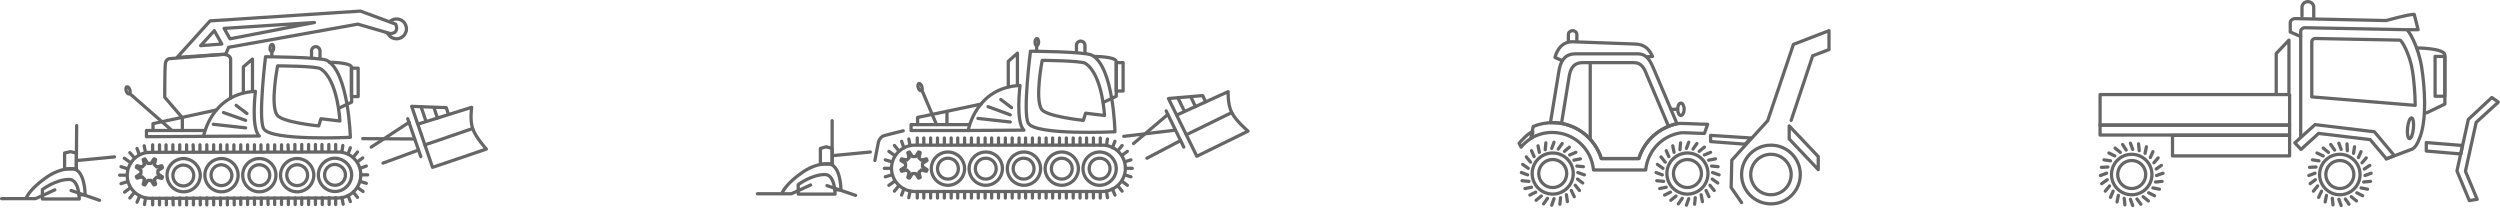
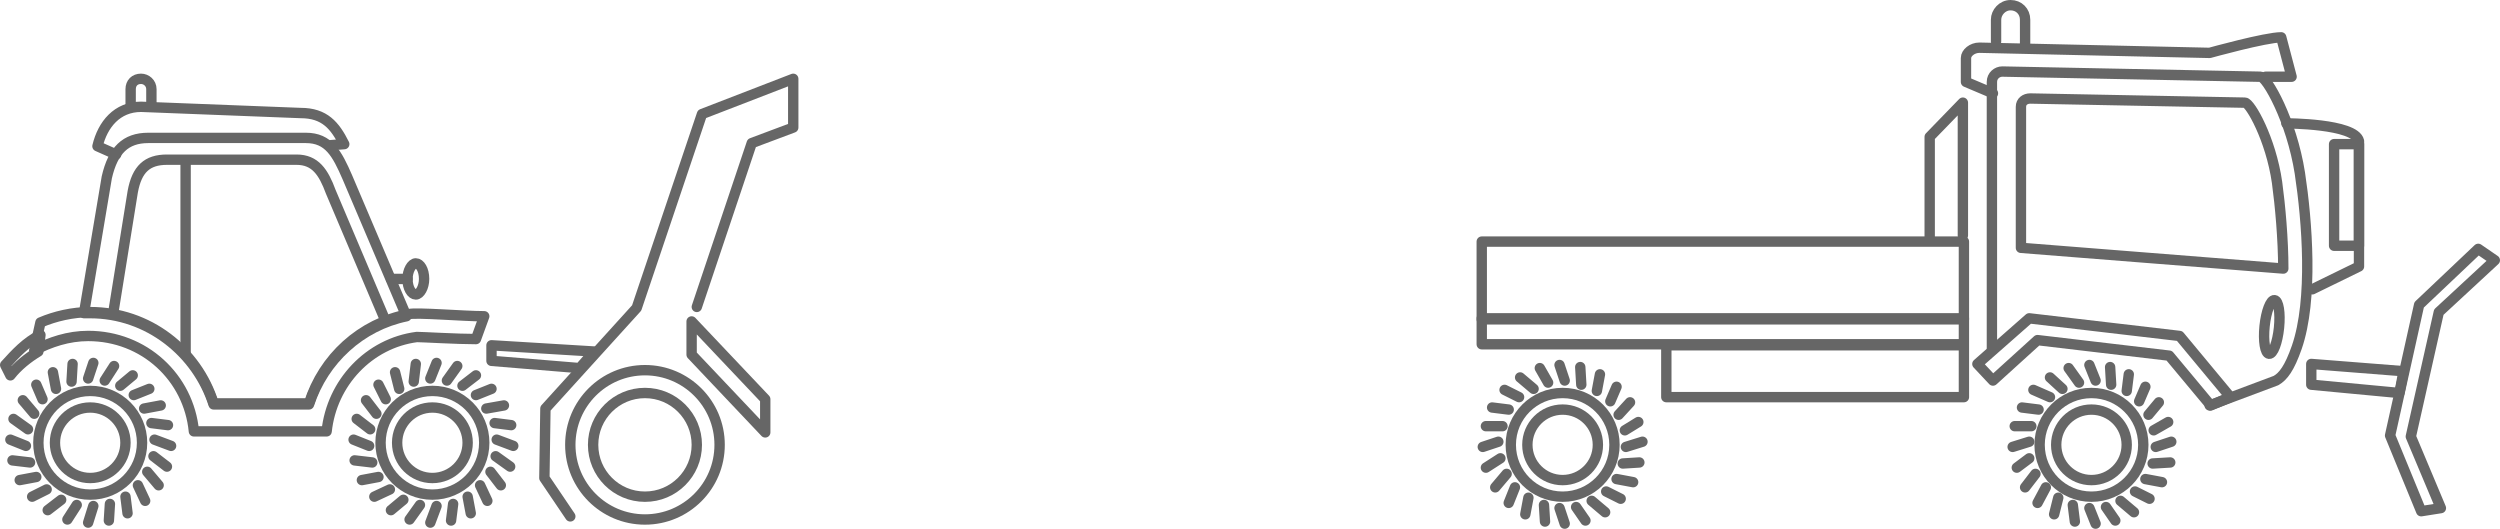
- <svg xmlns="http://www.w3.org/2000/svg" version="1.1" id="Layer_1" x="0px" y="0px" width="766.4px" height="63.5px" viewBox="0 0 766.4 63.5" style="enable-background:new 0 0 766.4 63.5;" xml:space="preserve">
+ <svg xmlns="http://www.w3.org/2000/svg" version="1.1" id="Layer_1" x="0px" y="0px" width="241.1px" height="51px" viewBox="0 0 241.1 51" style="enable-background:new 0 0 241.1 51;" xml:space="preserve">
  <style type="text/css">
	.st0{fill:none;stroke:#666666;stroke-linecap:round;stroke-linejoin:round;stroke-miterlimit:10;}
</style>
  <g>
    <g>
+       <path class="st0" d="M192.1,33.6V7.9c0-0.6,0.5-1,1-1L218,7.4c0.6,0,3,4.2,3.8,9.3c0.7,4.6,1.3,12.2-0.3,16.8    c-0.7,2-1.3,2.8-2,3.2l-6.4,2.4" />
+       <path class="st0" d="M194.9,23.9V10.3c0-0.5,0.4-0.8,0.9-0.8l20.7,0.4c0.5,0,2.5,3.5,3.1,7.7c0.3,2.2,0.6,5.5,0.6,8.3L194.9,23.9z    " />
+       <path class="st0" d="M218.5,7.4h2.5l-1-3.8c-1.5,0-6.9,1.5-6.9,1.5l-22.2-0.5c-0.7,0-1.3,0.5-1.3,1v2.3l2.6,1.1" />
+       <polyline class="st0" points="186.1,23.2 186.1,13.2 189.3,9.9 189.3,22.7   " />
      <g>
-         <path class="st0" d="M345,51.6c0,3.9-3.2,7.1-7.1,7.1h-57.5c-3.9,0-7.1-3.2-7.1-7.1l0,0c0-3.9,3.2-7.1,7.1-7.1H338     C341.9,44.5,345,47.7,345,51.6L345,51.6z" />
-         <g>
-           <line class="st0" x1="312.4" y1="58.7" x2="312.4" y2="60.7" />
-           <line class="st0" x1="314.4" y1="58.7" x2="314.4" y2="60.7" />
-           <line class="st0" x1="316.5" y1="58.7" x2="316.5" y2="60.7" />
-           <line class="st0" x1="318.6" y1="58.7" x2="318.6" y2="60.7" />
-           <line class="st0" x1="320.7" y1="58.7" x2="320.7" y2="60.7" />
-           <line class="st0" x1="322.7" y1="58.7" x2="322.7" y2="60.7" />
-           <line class="st0" x1="324.8" y1="58.7" x2="324.8" y2="60.7" />
-           <line class="st0" x1="326.9" y1="58.7" x2="326.9" y2="60.7" />
-           <line class="st0" x1="329" y1="58.7" x2="329" y2="60.7" />
-           <line class="st0" x1="331.1" y1="58.7" x2="331.1" y2="60.7" />
-           <line class="st0" x1="333.1" y1="58.7" x2="333.1" y2="60.7" />
-           <line class="st0" x1="335.2" y1="58.7" x2="335.2" y2="60.7" />
-           <line class="st0" x1="337.3" y1="58.7" x2="337.3" y2="60.7" />
-           <g>
-             <line class="st0" x1="347.1" y1="51.6" x2="345" y2="51.6" />
-             <line class="st0" x1="339.5" y1="42.6" x2="339.2" y2="44.6" />
-             <line class="st0" x1="345.6" y1="46.4" x2="344" y2="47.6" />
-             <line class="st0" x1="346.7" y1="49" x2="344.8" y2="49.6" />
-             <line class="st0" x1="341.8" y1="43.3" x2="341" y2="45.3" />
-             <line class="st0" x1="344" y1="44.6" x2="342.7" y2="46.2" />
-           </g>
-           <g>
-             <line class="st0" x1="339.5" y1="60.6" x2="339.2" y2="58.6" />
-             <line class="st0" x1="345.6" y1="56.8" x2="344" y2="55.6" />
-             <line class="st0" x1="346.7" y1="54.2" x2="344.8" y2="53.6" />
-             <line class="st0" x1="341.8" y1="59.8" x2="341" y2="57.9" />
-             <line class="st0" x1="344" y1="58.6" x2="342.7" y2="57" />
-           </g>
-           <line class="st0" x1="306.1" y1="58.7" x2="306.1" y2="60.7" />
-           <line class="st0" x1="308.2" y1="58.7" x2="308.2" y2="60.7" />
-           <line class="st0" x1="310.3" y1="58.7" x2="310.3" y2="60.7" />
-           <line class="st0" x1="304" y1="58.7" x2="304" y2="60.7" />
-           <line class="st0" x1="302" y1="58.7" x2="302" y2="60.7" />
-           <line class="st0" x1="299.9" y1="58.7" x2="299.9" y2="60.7" />
-           <line class="st0" x1="297.8" y1="58.7" x2="297.8" y2="60.7" />
-           <line class="st0" x1="295.7" y1="58.7" x2="295.7" y2="60.7" />
-           <line class="st0" x1="293.6" y1="58.7" x2="293.6" y2="60.7" />
-           <line class="st0" x1="291.6" y1="58.7" x2="291.6" y2="60.7" />
-           <line class="st0" x1="289.5" y1="58.7" x2="289.5" y2="60.7" />
-           <line class="st0" x1="287.4" y1="58.7" x2="287.4" y2="60.7" />
-           <line class="st0" x1="285.3" y1="58.7" x2="285.3" y2="60.7" />
-           <line class="st0" x1="283.2" y1="58.7" x2="283.2" y2="60.7" />
-           <line class="st0" x1="281.2" y1="58.7" x2="281.2" y2="60.7" />
-           <line class="st0" x1="312.4" y1="42.3" x2="312.4" y2="44.4" />
-           <line class="st0" x1="314.4" y1="42.3" x2="314.4" y2="44.4" />
-           <line class="st0" x1="316.5" y1="42.3" x2="316.5" y2="44.4" />
-           <line class="st0" x1="318.6" y1="42.3" x2="318.6" y2="44.4" />
-           <line class="st0" x1="320.7" y1="42.3" x2="320.7" y2="44.4" />
-           <line class="st0" x1="322.7" y1="42.3" x2="322.7" y2="44.4" />
-           <line class="st0" x1="324.8" y1="42.3" x2="324.8" y2="44.4" />
-           <line class="st0" x1="326.9" y1="42.3" x2="326.9" y2="44.4" />
-           <line class="st0" x1="329" y1="42.3" x2="329" y2="44.4" />
-           <line class="st0" x1="331.1" y1="42.3" x2="331.1" y2="44.4" />
-           <line class="st0" x1="333.1" y1="42.3" x2="333.1" y2="44.4" />
-           <line class="st0" x1="335.2" y1="42.3" x2="335.2" y2="44.4" />
-           <line class="st0" x1="337.3" y1="42.3" x2="337.3" y2="44.4" />
-           <line class="st0" x1="306.1" y1="42.3" x2="306.1" y2="44.4" />
-           <line class="st0" x1="308.2" y1="42.3" x2="308.2" y2="44.4" />
-           <line class="st0" x1="310.3" y1="42.3" x2="310.3" y2="44.4" />
-           <line class="st0" x1="304" y1="42.3" x2="304" y2="44.4" />
-           <line class="st0" x1="302" y1="42.3" x2="302" y2="44.4" />
-           <line class="st0" x1="299.9" y1="42.3" x2="299.9" y2="44.4" />
-           <line class="st0" x1="297.8" y1="42.3" x2="297.8" y2="44.4" />
-           <line class="st0" x1="295.7" y1="42.3" x2="295.7" y2="44.4" />
-           <line class="st0" x1="293.6" y1="42.3" x2="293.6" y2="44.4" />
-           <line class="st0" x1="291.6" y1="42.3" x2="291.6" y2="44.4" />
-           <line class="st0" x1="289.5" y1="42.3" x2="289.5" y2="44.4" />
-           <line class="st0" x1="287.4" y1="42.3" x2="287.4" y2="44.4" />
-           <line class="st0" x1="285.3" y1="42.3" x2="285.3" y2="44.4" />
-           <line class="st0" x1="283.2" y1="42.3" x2="283.2" y2="44.4" />
-           <line class="st0" x1="281.2" y1="42.3" x2="281.2" y2="44.4" />
-           <g>
-             <line class="st0" x1="271.1" y1="51.6" x2="273.1" y2="51.6" />
-             <line class="st0" x1="278.6" y1="42.6" x2="279" y2="44.6" />
-             <line class="st0" x1="272.5" y1="46.4" x2="274.2" y2="47.6" />
-             <line class="st0" x1="271.4" y1="49" x2="273.4" y2="49.6" />
-             <line class="st0" x1="276.4" y1="43.3" x2="277.1" y2="45.3" />
-             <line class="st0" x1="274.2" y1="44.6" x2="275.5" y2="46.2" />
-           </g>
-           <g>
-             <line class="st0" x1="278.6" y1="60.6" x2="279" y2="58.6" />
-             <line class="st0" x1="272.5" y1="56.8" x2="274.2" y2="55.6" />
-             <line class="st0" x1="271.4" y1="54.2" x2="273.4" y2="53.6" />
-             <line class="st0" x1="276.4" y1="59.8" x2="277.1" y2="57.9" />
-             <line class="st0" x1="274.2" y1="58.6" x2="275.5" y2="57" />
+         <path class="st0" d="M192.5,4V1.9c0-0.7,0.6-1.4,1.4-1.4l0,0c0.8,0,1.4,0.6,1.4,1.4v2.4" />
+       </g>
+       <rect x="225.1" y="13.9" class="st0" width="2.4" height="9.8" />
+       <path class="st0" d="M220.5,11.9c0,0,6.6,0,7,1.7v12.1l-4.5,2.2" />
+       <polygon class="st0" points="222.9,37.1 231.4,37.9 231.8,35.8 222.9,35.1   " />
+       <g>
+         <circle class="st0" cx="201.7" cy="42.9" r="5" />
+         <circle class="st0" cx="201.7" cy="42.9" r="3.4" />
+         <g>
+           <g>
+             <line class="st0" x1="199.5" y1="35.5" x2="200.5" y2="36.9" />
+             <line class="st0" x1="203.1" y1="48.9" x2="204" y2="50.2" />
+           </g>
+           <g>
+             <line class="st0" x1="209.1" y1="40.7" x2="207.7" y2="41.5" />
+             <line class="st0" x1="195.7" y1="44.2" x2="194.5" y2="45.1" />
+           </g>
+         </g>
+         <g>
+           <g>
+             <line class="st0" x1="201.5" y1="35.2" x2="202.1" y2="36.7" />
+             <line class="st0" x1="201.5" y1="49" x2="202.1" y2="50.5" />
+           </g>
+           <g>
+             <line class="st0" x1="209.4" y1="42.6" x2="207.9" y2="43.1" />
+             <line class="st0" x1="195.7" y1="42.6" x2="194.1" y2="43.1" />
+           </g>
+         </g>
+         <g>
+           <g>
+             <line class="st0" x1="203.5" y1="35.4" x2="203.6" y2="37.1" />
+             <line class="st0" x1="199.9" y1="48.7" x2="200.1" y2="50.3" />
+           </g>
+           <g>
+             <line class="st0" x1="209.3" y1="44.6" x2="207.6" y2="44.7" />
+             <line class="st0" x1="195.9" y1="41.1" x2="194.3" y2="41.1" />
+           </g>
+         </g>
+         <g>
+           <g>
+             <line class="st0" x1="205.3" y1="36.1" x2="205.1" y2="37.7" />
+             <line class="st0" x1="198.5" y1="48" x2="198.1" y2="49.6" />
+           </g>
+           <g>
+             <line class="st0" x1="208.5" y1="46.5" x2="206.9" y2="46.2" />
+             <line class="st0" x1="196.6" y1="39.5" x2="195" y2="39.3" />
+           </g>
+         </g>
+         <g>
+           <g>
+             <line class="st0" x1="206.9" y1="37.3" x2="206.3" y2="38.7" />
+             <line class="st0" x1="197.3" y1="47" x2="196.5" y2="48.5" />
+           </g>
+           <g>
+             <line class="st0" x1="207.3" y1="48.1" x2="205.9" y2="47.4" />
+             <line class="st0" x1="197.7" y1="38.3" x2="196.1" y2="37.6" />
+           </g>
+         </g>
+         <g>
+           <g>
+             <line class="st0" x1="208.2" y1="38.8" x2="207.2" y2="40" />
+             <line class="st0" x1="196.3" y1="45.7" x2="195.3" y2="47" />
+           </g>
+           <g>
+             <line class="st0" x1="205.8" y1="49.4" x2="204.5" y2="48.3" />
+             <line class="st0" x1="198.9" y1="37.5" x2="197.7" y2="36.4" />
          </g>
        </g>
      </g>
      <g>
-         <g>
-           <path class="st0" d="M342.2,51.7c0,2.8-2.3,5.1-5.1,5.1c-2.8,0-5.1-2.3-5.1-5.1c0-2.8,2.3-5.1,5.1-5.1      C339.9,46.6,342.2,48.9,342.2,51.7z" />
-           <path class="st0" d="M340.3,51.7c0,1.8-1.4,3.2-3.2,3.2c-1.8,0-3.2-1.4-3.2-3.2c0-1.8,1.4-3.2,3.2-3.2      C338.9,48.5,340.3,49.9,340.3,51.7z" />
-         </g>
-         <g>
-           <path class="st0" d="M330.6,51.7c0,2.8-2.3,5.1-5.1,5.1c-2.8,0-5.1-2.3-5.1-5.1c0-2.8,2.3-5.1,5.1-5.1      C328.3,46.6,330.6,48.9,330.6,51.7z" />
-           <path class="st0" d="M328.7,51.7c0,1.8-1.4,3.2-3.2,3.2c-1.8,0-3.2-1.4-3.2-3.2c0-1.8,1.4-3.2,3.2-3.2      C327.2,48.5,328.7,49.9,328.7,51.7z" />
-         </g>
-         <g>
-           <path class="st0" d="M319,51.7c0,2.8-2.3,5.1-5.1,5.1c-2.8,0-5.1-2.3-5.1-5.1c0-2.8,2.3-5.1,5.1-5.1      C316.7,46.6,319,48.9,319,51.7z" />
-           <path class="st0" d="M317,51.7c0,1.8-1.4,3.2-3.2,3.2c-1.8,0-3.2-1.4-3.2-3.2c0-1.8,1.4-3.2,3.2-3.2      C315.6,48.5,317,49.9,317,51.7z" />
-         </g>
-         <g>
-           <path class="st0" d="M307.3,51.7c0,2.8-2.3,5.1-5.1,5.1c-2.8,0-5.1-2.3-5.1-5.1c0-2.8,2.3-5.1,5.1-5.1      C305.1,46.6,307.3,48.9,307.3,51.7z" />
-           <path class="st0" d="M305.4,51.7c0,1.8-1.4,3.2-3.2,3.2c-1.8,0-3.2-1.4-3.2-3.2c0-1.8,1.4-3.2,3.2-3.2      C304,48.5,305.4,49.9,305.4,51.7z" />
-         </g>
-         <g>
-           <path class="st0" d="M295.7,51.7c0,2.8-2.3,5.1-5.1,5.1c-2.8,0-5.1-2.3-5.1-5.1c0-2.8,2.3-5.1,5.1-5.1      C293.4,46.6,295.7,48.9,295.7,51.7z" />
-           <path class="st0" d="M293.8,51.7c0,1.8-1.4,3.2-3.2,3.2c-1.8,0-3.2-1.4-3.2-3.2c0-1.8,1.4-3.2,3.2-3.2      C292.4,48.5,293.8,49.9,293.8,51.7z" />
-         </g>
-         <path class="st0" d="M284,48.7l-1.6,0.4c-0.2-0.3-0.4-0.5-0.7-0.7l0.4-1.6c-0.2-0.1-0.3-0.2-0.5-0.2l-0.9,1.4c-0.2,0-0.3,0-0.5,0     s-0.3,0-0.5,0l-0.9-1.4c-0.2,0.1-0.4,0.1-0.5,0.2l0.4,1.6c-0.3,0.2-0.5,0.4-0.7,0.7l-1.6-0.4c-0.1,0.2-0.2,0.3-0.2,0.5l1.4,0.9     c0,0.2,0,0.3,0,0.5c0,0.2,0,0.3,0,0.5l-1.4,0.9c0.1,0.2,0.1,0.4,0.2,0.5l1.6-0.4c0.2,0.3,0.4,0.5,0.7,0.7l-0.4,1.6     c0.2,0.1,0.3,0.2,0.5,0.2l0.9-1.4c0.2,0,0.3,0,0.5,0s0.3,0,0.5,0l0.9,1.4c0.2-0.1,0.4-0.1,0.5-0.2l-0.4-1.6     c0.3-0.2,0.5-0.4,0.7-0.7l1.6,0.4c0.1-0.2,0.2-0.3,0.2-0.5l-1.4-0.9c0-0.2,0-0.3,0-0.5c0-0.2,0-0.3,0-0.5l1.4-0.9     C284.1,49.1,284.1,48.9,284,48.7z" />
+         <circle class="st0" cx="150.7" cy="42.9" r="5" />
+         <circle class="st0" cx="150.7" cy="42.9" r="3.4" />
+         <g>
+           <g>
+             <line class="st0" x1="148.5" y1="35.5" x2="149.3" y2="36.9" />
+             <line class="st0" x1="152" y1="48.9" x2="152.9" y2="50.2" />
+           </g>
+           <g>
+             <line class="st0" x1="158" y1="40.7" x2="156.7" y2="41.5" />
+             <line class="st0" x1="144.7" y1="44.2" x2="143.3" y2="45.1" />
+           </g>
+         </g>
+         <g>
+           <g>
+             <line class="st0" x1="150.4" y1="35.2" x2="150.9" y2="36.7" />
+             <line class="st0" x1="150.4" y1="49" x2="150.9" y2="50.5" />
+           </g>
+           <g>
+             <line class="st0" x1="158.4" y1="42.6" x2="156.8" y2="43.1" />
+             <line class="st0" x1="144.5" y1="42.6" x2="143" y2="43.1" />
+           </g>
+         </g>
+         <g>
+           <g>
+             <line class="st0" x1="152.4" y1="35.4" x2="152.5" y2="37.1" />
+             <line class="st0" x1="148.9" y1="48.7" x2="149" y2="50.3" />
+           </g>
+           <g>
+             <line class="st0" x1="158.1" y1="44.6" x2="156.5" y2="44.7" />
+             <line class="st0" x1="144.9" y1="41.1" x2="143.3" y2="41.1" />
+           </g>
+         </g>
+         <g>
+           <g>
+             <line class="st0" x1="154.3" y1="36.1" x2="154" y2="37.7" />
+             <line class="st0" x1="147.4" y1="48" x2="147.1" y2="49.6" />
+           </g>
+           <g>
+             <line class="st0" x1="157.5" y1="46.5" x2="155.9" y2="46.2" />
+             <line class="st0" x1="145.5" y1="39.5" x2="143.9" y2="39.3" />
+           </g>
+         </g>
+         <g>
+           <g>
+             <line class="st0" x1="155.9" y1="37.3" x2="155.3" y2="38.7" />
+             <line class="st0" x1="146.1" y1="47" x2="145.5" y2="48.5" />
+           </g>
+           <g>
+             <line class="st0" x1="156.3" y1="48.1" x2="154.9" y2="47.4" />
+             <line class="st0" x1="146.5" y1="38.3" x2="145.1" y2="37.6" />
+           </g>
+         </g>
+         <g>
+           <g>
+             <line class="st0" x1="157.2" y1="38.8" x2="156.1" y2="40" />
+             <line class="st0" x1="145.3" y1="45.7" x2="144.2" y2="47" />
+           </g>
+           <g>
+             <line class="st0" x1="154.8" y1="49.4" x2="153.5" y2="48.3" />
+             <line class="st0" x1="147.9" y1="37.5" x2="146.6" y2="36.4" />
+           </g>
+         </g>
      </g>
-       <g>
-         <g>
-           <polyline class="st0" points="296.9,40 279.3,40 279.3,38.2 281.1,38.2 297.1,38.2     " />
-           <polyline class="st0" points="281.3,38.2 281.3,36 300.8,31.9     " />
-           <path class="st0" d="M304.3,34.7" />
-           <line class="st0" x1="290.3" y1="34.3" x2="290.3" y2="38.2" />
-           <polyline class="st0" points="309.1,26.6 309.1,18.8 311.9,16.3 311.9,25.8     " />
-           <path class="st0" d="M282.6,26.5c0.2,0.6,0.1,1.2-0.2,1.3c-0.3,0.1-0.7-0.3-0.9-0.9c-0.2-0.6-0.1-1.2,0.2-1.3      C282,25.5,282.4,25.9,282.6,26.5z" />
-           <path class="st0" d="M312.7,26.2c0,0-1.4,11.3,1.2,13.7L296.8,40C296.8,40,299.1,26.8,312.7,26.2z" />
-           <line class="st0" x1="299.8" y1="36.3" x2="309.7" y2="37.4" />
-           <line class="st0" x1="302.9" y1="32.7" x2="309.7" y2="35.2" />
-           <line class="st0" x1="306.8" y1="30.5" x2="310.1" y2="33" />
-           <line class="st0" x1="287.1" y1="38.2" x2="282.6" y2="27.6" />
-         </g>
-         <g>
-           <g>
-             <path class="st0" d="M330,16l0-2.1c0-0.7,0.6-1.3,1.3-1.3l0,0c0.7,0,1.3,0.6,1.3,1.3l0,2.3" />
-           </g>
-           <path class="st0" d="M341.8,40.4c0,0-24.6,1.2-26.6-2.7c-1.7-3.2,0.7-22,0.7-22s16.7,0.1,18.8,1.2      C341.4,20.4,341.8,40.4,341.8,40.4z" />
-           <path class="st0" d="M338.6,35.4l-5.8-0.7l-0.7,2.2c0,0-11.4-1.2-12.8-3.4c-2.1-3.2,0.2-15,0.2-15s11.9,0.1,13.2,0.9      C338,22.8,338.6,35.4,338.6,35.4z" />
-           <line class="st0" x1="317.8" y1="15.5" x2="317.8" y2="14" />
-           <path class="st0" d="M318.4,12.9c0,0.6-0.3,1.1-0.6,1.1c-0.3,0-0.5-0.5-0.5-1.1c0-0.6,0.3-1.1,0.6-1.1      C318.1,11.8,318.4,12.3,318.4,12.9z" />
-           <rect x="342.2" y="19.2" class="st0" width="2.1" height="8.7" />
-           <path class="st0" d="M335.4,17.3c0,0,6.5,0,6.8,1.5v10.7l-4,1.9" />
-         </g>
-       </g>
-       <path class="st0" d="M276.9,40.1c0,0-5.7,1.4-6.2,1.6c-0.4,0.2-1.1,0.8-1.4,1.8c-0.2,1-1.1,5.7-1.1,5.7" />
-       <g>
-         <g>
-           <polyline class="st0" points="232.2,59.4 242.6,59.4 248.5,56.7     " />
-           <path class="st0" d="M244.7,56.6c0,0,4.1-3.1,8.2-3.1c3.1,0,3.1,6,3.1,6h-11.3V56.6z" />
-           <path class="st0" d="M255.9,58.2h1.9c0,0,0-8-4.1-8c-4.1,0-7.2,2.2-8.9,3.5c-1.3,1-3.6,2.8-5,5.3" />
-           <polygon class="st0" points="255.1,50.3 251.5,50.3 251.5,45.5 253.3,45 255.1,45.5     " />
-           <line class="st0" x1="253.5" y1="56.9" x2="262.3" y2="59.9" />
-           <line class="st0" x1="255.1" y1="50.3" x2="255.1" y2="37" />
-         </g>
-         <line class="st0" x1="255.4" y1="47.7" x2="266.8" y2="46.6" />
-       </g>
-       <g>
-         <line class="st0" x1="344.5" y1="41.8" x2="360.3" y2="39.9" />
-         <line class="st0" x1="351.6" y1="48.5" x2="361.9" y2="43.1" />
-         <line class="st0" x1="347.5" y1="44" x2="358" y2="35.1" />
-         <line class="st0" x1="357.5" y1="34" x2="362.9" y2="45.1" />
-         <g>
-           <path class="st0" d="M360.9,35.2l15.6-7.1c0,0-0.2,3.8,1.1,6.4c1.3,2.6,5,5.7,5,5.7l-15.7,7.7l-8.7-17.7l10.5-0.9l0.8,1.7" />
-           <line class="st0" x1="363.7" y1="41.3" x2="377.6" y2="34.5" />
-           <line class="st0" x1="365.1" y1="29.8" x2="366.5" y2="32.7" />
-           <line class="st0" x1="361.1" y1="30" x2="363.1" y2="34.1" />
-         </g>
-       </g>
+       <polygon class="st0" points="190.7,35.1 195.7,30.7 210.2,32.4 215.1,38.3 213.2,39.1 209.2,34.3 196.5,32.8 192.2,36.7   " />
+       <rect x="142.9" y="23.3" class="st0" width="46.5" height="7.5" />
+       <rect x="142.9" y="30.7" class="st0" width="46.5" height="2.5" />
+       <rect x="160.7" y="33.3" class="st0" width="28.7" height="5" />
+       <polygon class="st0" points="233.5,49.3 230.5,42 233.3,29.4 239,24 240.6,25.1 235.2,30.1 232.5,42.1 235.4,49   " />
+       <ellipse transform="matrix(0.101 -0.9949 0.9949 0.101 165.6235 246.3335)" class="st0" cx="219.1" cy="31.5" rx="2.6" ry="0.7" />
    </g>
    <g>
      <g>
-         <g>
-           <polyline class="st0" points="0.5,60.9 10.9,60.9 16.8,58.2     " />
-           <path class="st0" d="M13,58.1c0,0,4.1-3.1,8.2-3.1c3.1,0,3.1,6,3.1,6l-11.3,0L13,58.1z" />
-           <path class="st0" d="M24.2,59.7l1.9,0c0,0,0-8-4.1-8c-4.1,0-7.2,2.2-8.9,3.5c-1.3,1-3.6,2.8-5,5.3" />
-           <polygon class="st0" points="23.4,51.8 19.8,51.8 19.8,46.9 21.6,46.5 23.4,46.9     " />
-           <line class="st0" x1="21.8" y1="58.4" x2="30.5" y2="61.4" />
-           <line class="st0" x1="23.4" y1="51.8" x2="23.5" y2="38.5" />
-         </g>
-         <line class="st0" x1="23.7" y1="49.2" x2="35.1" y2="48.1" />
-       </g>
-       <path class="st0" d="M69.5,37.8" />
-       <g>
-         <path class="st0" d="M110.6,53.6c0,3.9-3.1,7.1-7,7.1l-57.5,0.1c-3.9,0-7.1-3.1-7.1-7l0,0c0-3.9,3.1-7.1,7-7.1l57.5-0.1     C107.5,46.5,110.6,49.7,110.6,53.6L110.6,53.6z" />
-         <g>
-           <line class="st0" x1="78" y1="60.7" x2="78" y2="62.7" />
-           <line class="st0" x1="80.1" y1="60.7" x2="80.1" y2="62.7" />
-           <line class="st0" x1="82.1" y1="60.7" x2="82.2" y2="62.7" />
-           <line class="st0" x1="84.2" y1="60.7" x2="84.2" y2="62.7" />
-           <line class="st0" x1="86.3" y1="60.7" x2="86.3" y2="62.7" />
-           <line class="st0" x1="88.4" y1="60.7" x2="88.4" y2="62.7" />
-           <line class="st0" x1="90.5" y1="60.7" x2="90.5" y2="62.7" />
-           <line class="st0" x1="92.5" y1="60.7" x2="92.5" y2="62.7" />
-           <line class="st0" x1="94.6" y1="60.7" x2="94.6" y2="62.7" />
-           <line class="st0" x1="96.7" y1="60.7" x2="96.7" y2="62.7" />
-           <line class="st0" x1="98.8" y1="60.6" x2="98.8" y2="62.7" />
-           <line class="st0" x1="100.9" y1="60.6" x2="100.9" y2="62.7" />
-           <line class="st0" x1="102.9" y1="60.6" x2="102.9" y2="62.7" />
-           <g>
-             <line class="st0" x1="112.7" y1="53.6" x2="110.6" y2="53.6" />
-             <line class="st0" x1="105.1" y1="44.6" x2="104.8" y2="46.6" />
-             <line class="st0" x1="111.2" y1="48.4" x2="109.6" y2="49.6" />
-             <line class="st0" x1="112.3" y1="50.9" x2="110.4" y2="51.6" />
-             <line class="st0" x1="107.4" y1="45.3" x2="106.7" y2="47.2" />
-             <line class="st0" x1="109.6" y1="46.6" x2="108.3" y2="48.2" />
-           </g>
-           <g>
-             <line class="st0" x1="105.2" y1="62.6" x2="104.8" y2="60.5" />
-             <line class="st0" x1="111.3" y1="58.7" x2="109.6" y2="57.5" />
-             <line class="st0" x1="112.3" y1="56.2" x2="110.4" y2="55.6" />
-             <line class="st0" x1="107.4" y1="61.8" x2="106.7" y2="59.9" />
-             <line class="st0" x1="109.6" y1="60.5" x2="108.3" y2="58.9" />
-           </g>
-           <line class="st0" x1="71.8" y1="60.7" x2="71.8" y2="62.8" />
-           <line class="st0" x1="73.8" y1="60.7" x2="73.8" y2="62.7" />
-           <line class="st0" x1="75.9" y1="60.7" x2="75.9" y2="62.7" />
-           <line class="st0" x1="69.7" y1="60.7" x2="69.7" y2="62.8" />
-           <line class="st0" x1="67.6" y1="60.7" x2="67.6" y2="62.8" />
-           <line class="st0" x1="65.5" y1="60.7" x2="65.5" y2="62.8" />
-           <line class="st0" x1="63.4" y1="60.7" x2="63.4" y2="62.8" />
-           <line class="st0" x1="61.4" y1="60.7" x2="61.4" y2="62.8" />
-           <line class="st0" x1="59.3" y1="60.7" x2="59.3" y2="62.8" />
-           <line class="st0" x1="57.2" y1="60.7" x2="57.2" y2="62.8" />
-           <line class="st0" x1="55.1" y1="60.7" x2="55.1" y2="62.8" />
-           <line class="st0" x1="53" y1="60.7" x2="53.1" y2="62.8" />
-           <line class="st0" x1="51" y1="60.8" x2="51" y2="62.8" />
-           <line class="st0" x1="48.9" y1="60.8" x2="48.9" y2="62.8" />
-           <line class="st0" x1="46.8" y1="60.8" x2="46.8" y2="62.8" />
-           <line class="st0" x1="78" y1="44.4" x2="78" y2="46.4" />
-           <line class="st0" x1="80" y1="44.4" x2="80" y2="46.4" />
-           <line class="st0" x1="82.1" y1="44.4" x2="82.1" y2="46.4" />
-           <line class="st0" x1="84.2" y1="44.4" x2="84.2" y2="46.4" />
-           <line class="st0" x1="86.3" y1="44.4" x2="86.3" y2="46.4" />
-           <line class="st0" x1="88.3" y1="44.4" x2="88.4" y2="46.4" />
-           <line class="st0" x1="90.4" y1="44.3" x2="90.4" y2="46.4" />
-           <line class="st0" x1="92.5" y1="44.3" x2="92.5" y2="46.4" />
-           <line class="st0" x1="94.6" y1="44.3" x2="94.6" y2="46.4" />
-           <line class="st0" x1="96.7" y1="44.3" x2="96.7" y2="46.4" />
-           <line class="st0" x1="98.7" y1="44.3" x2="98.7" y2="46.4" />
-           <line class="st0" x1="100.8" y1="44.3" x2="100.8" y2="46.4" />
-           <line class="st0" x1="102.9" y1="44.3" x2="102.9" y2="46.4" />
-           <line class="st0" x1="71.7" y1="44.4" x2="71.7" y2="46.4" />
-           <line class="st0" x1="73.8" y1="44.4" x2="73.8" y2="46.4" />
-           <line class="st0" x1="75.9" y1="44.4" x2="75.9" y2="46.4" />
-           <line class="st0" x1="69.6" y1="44.4" x2="69.6" y2="46.4" />
-           <line class="st0" x1="67.6" y1="44.4" x2="67.6" y2="46.4" />
-           <line class="st0" x1="65.5" y1="44.4" x2="65.5" y2="46.5" />
-           <line class="st0" x1="63.4" y1="44.4" x2="63.4" y2="46.5" />
-           <line class="st0" x1="61.3" y1="44.4" x2="61.3" y2="46.5" />
-           <line class="st0" x1="59.2" y1="44.4" x2="59.3" y2="46.5" />
-           <line class="st0" x1="57.2" y1="44.4" x2="57.2" y2="46.5" />
-           <line class="st0" x1="55.1" y1="44.4" x2="55.1" y2="46.5" />
-           <line class="st0" x1="53" y1="44.4" x2="53" y2="46.5" />
-           <line class="st0" x1="50.9" y1="44.4" x2="50.9" y2="46.5" />
-           <line class="st0" x1="48.9" y1="44.4" x2="48.9" y2="46.5" />
-           <line class="st0" x1="46.8" y1="44.4" x2="46.8" y2="46.5" />
-           <g>
-             <line class="st0" x1="36.7" y1="53.7" x2="38.8" y2="53.7" />
-             <line class="st0" x1="44.2" y1="44.7" x2="44.6" y2="46.7" />
-             <line class="st0" x1="38.1" y1="48.5" x2="39.8" y2="49.7" />
-             <line class="st0" x1="37.1" y1="51.1" x2="39" y2="51.7" />
-             <line class="st0" x1="42" y1="45.5" x2="42.7" y2="47.4" />
-             <line class="st0" x1="39.8" y1="46.8" x2="41.1" y2="48.3" />
-           </g>
-           <g>
-             <line class="st0" x1="44.3" y1="62.7" x2="44.6" y2="60.7" />
-             <line class="st0" x1="38.2" y1="58.9" x2="39.8" y2="57.7" />
-             <line class="st0" x1="37.1" y1="56.3" x2="39" y2="55.7" />
-             <line class="st0" x1="42" y1="62" x2="42.8" y2="60.1" />
-             <line class="st0" x1="39.8" y1="60.7" x2="41.1" y2="59.1" />
-           </g>
-         </g>
-       </g>
-       <g>
-         <g>
-           <path class="st0" d="M107.8,53.6c0,2.8-2.3,5.1-5.1,5.1c-2.8,0-5.1-2.3-5.1-5.1c0-2.8,2.3-5.1,5.1-5.1      C105.5,48.6,107.8,50.8,107.8,53.6z" />
-           <path class="st0" d="M105.9,53.6c0,1.8-1.4,3.2-3.2,3.2c-1.8,0-3.2-1.4-3.2-3.2c0-1.8,1.4-3.2,3.2-3.2      C104.5,50.5,105.9,51.9,105.9,53.6z" />
-         </g>
-         <g>
-           <path class="st0" d="M96.2,53.7c0,2.8-2.3,5.1-5.1,5.1c-2.8,0-5.1-2.3-5.1-5.1c0-2.8,2.3-5.1,5.1-5.1      C93.9,48.6,96.2,50.9,96.2,53.7z" />
-           <path class="st0" d="M94.3,53.7c0,1.8-1.4,3.2-3.2,3.2c-1.8,0-3.2-1.4-3.2-3.2c0-1.8,1.4-3.2,3.2-3.2      C92.9,50.5,94.3,51.9,94.3,53.7z" />
-         </g>
-         <g>
-           <path class="st0" d="M84.6,53.7c0,2.8-2.3,5.1-5.1,5.1c-2.8,0-5.1-2.3-5.1-5.1c0-2.8,2.3-5.1,5.1-5.1      C82.3,48.6,84.6,50.9,84.6,53.7z" />
-           <path class="st0" d="M82.7,53.7c0,1.8-1.4,3.2-3.2,3.2c-1.8,0-3.2-1.4-3.2-3.2c0-1.8,1.4-3.2,3.2-3.2      C81.2,50.5,82.7,51.9,82.7,53.7z" />
-         </g>
-         <g>
-           <path class="st0" d="M73,53.7c0,2.8-2.3,5.1-5.1,5.1c-2.8,0-5.1-2.3-5.1-5.1c0-2.8,2.3-5.1,5.1-5.1C70.7,48.6,73,50.9,73,53.7z" />
-           <path class="st0" d="M71.1,53.7c0,1.8-1.4,3.2-3.2,3.2c-1.8,0-3.2-1.4-3.2-3.2c0-1.8,1.4-3.2,3.2-3.2C69.6,50.6,71,52,71.1,53.7      z" />
-         </g>
-         <g>
-           <path class="st0" d="M61.4,53.7c0,2.8-2.3,5.1-5.1,5.1c-2.8,0-5.1-2.3-5.1-5.1c0-2.8,2.3-5.1,5.1-5.1      C59.1,48.7,61.3,50.9,61.4,53.7z" />
-           <path class="st0" d="M59.4,53.8c0,1.8-1.4,3.2-3.2,3.2c-1.8,0-3.2-1.4-3.2-3.2c0-1.8,1.4-3.2,3.2-3.2C58,50.6,59.4,52,59.4,53.8      z" />
-         </g>
-         <path class="st0" d="M49.6,50.8L48,51.2c-0.2-0.3-0.4-0.5-0.7-0.7l0.4-1.6c-0.2-0.1-0.3-0.2-0.5-0.2l-0.9,1.4c-0.2,0-0.3,0-0.5,0     c-0.2,0-0.3,0-0.5,0l-0.9-1.4c-0.2,0.1-0.4,0.1-0.5,0.2l0.4,1.6c-0.3,0.2-0.5,0.4-0.7,0.7l-1.6-0.4c-0.1,0.2-0.2,0.3-0.2,0.5     l1.4,0.9c0,0.2,0,0.3,0,0.5s0,0.3,0,0.5l-1.4,0.9c0.1,0.2,0.1,0.4,0.2,0.5l1.6-0.4c0.2,0.3,0.4,0.5,0.7,0.7l-0.4,1.6     c0.2,0.1,0.3,0.2,0.5,0.2l0.9-1.4c0.2,0,0.3,0,0.5,0s0.3,0,0.5,0l0.9,1.4c0.2-0.1,0.4-0.1,0.5-0.2L47.3,55     c0.3-0.2,0.5-0.4,0.7-0.7l1.6,0.4c0.1-0.2,0.2-0.3,0.2-0.5l-1.4-0.9c0-0.2,0-0.3,0-0.5c0-0.2,0-0.3,0-0.5l1.4-0.9     C49.7,51.2,49.7,51,49.6,50.8z" />
-       </g>
-       <path class="st0" d="M119.5,6.6c0.8-0.7,2-1,3.1-0.6c1.2,0.4,1.9,1.5,2,2.7c0,0.4,0,0.8-0.2,1.2c-0.6,1.6-2.3,2.4-3.9,1.8    c-0.7-0.3-1.3-0.8-1.6-1.4" />
-       <path class="st0" d="M54.3,17.6L64.4,6.4l46.1-3l10.8,4c0,0,1.3,2.7-1.6,2.9l-10-2.9l-39.6,7.1l-0.9,2.1L54.3,17.6z" />
-       <path class="st0" d="M70.7,30.1l0-12.1c0,0-0.2-1.5-2.7-1.3C63.9,17,51.8,18,51.8,18s-1,0.3-1.1,1.5c-0.2,1.1-0.2,10.3-0.2,10.3    l5.4,6.3" />
-       <g>
-         <g>
-           <polyline class="st0" points="62.5,41.8 44.9,41.9 44.9,40 46.7,40 62.7,40     " />
-           <polyline class="st0" points="46.9,40 46.9,37.9 66.4,33.7     " />
-           <path class="st0" d="M69.9,36.5" />
-           <line class="st0" x1="55.9" y1="36.1" x2="55.9" y2="40" />
-           <polyline class="st0" points="74.6,28.4 74.6,20.5 77.4,18.1 77.4,27.6     " />
-           <path class="st0" d="M39.8,27.5c0.2,0.6,0.1,1.2-0.2,1.3c-0.3,0.1-0.7-0.3-0.9-0.9c-0.2-0.6-0.1-1.2,0.2-1.3      C39.2,26.5,39.6,26.9,39.8,27.5z" />
-           <path class="st0" d="M78.3,28c0,0-1.4,11.3,1.2,13.7l-17.1,0.1C62.4,41.8,64.7,28.7,78.3,28z" />
-           <line class="st0" x1="65.4" y1="38.1" x2="75.3" y2="39.2" />
-           <line class="st0" x1="68.5" y1="34.5" x2="75.3" y2="36.9" />
-           <line class="st0" x1="72.4" y1="32.3" x2="75.7" y2="34.8" />
-           <line class="st0" x1="52.7" y1="40" x2="39.8" y2="28.7" />
-         </g>
-         <g>
-           <g>
-             <path class="st0" d="M95.5,17.7l0-2.1c0-0.7,0.6-1.3,1.3-1.3l0,0c0.7,0,1.3,0.6,1.3,1.3l0,2.3" />
-           </g>
-           <path class="st0" d="M107.4,42.1c0,0-24.6,1.2-26.6-2.7c-1.7-3.2,0.6-22,0.6-22s16.7,0.1,18.8,1.1      C106.9,22.1,107.4,42.1,107.4,42.1z" />
-           <path class="st0" d="M104.2,37.1l-5.8-0.7l-0.7,2.2c0,0-11.4-1.1-12.8-3.4c-2.1-3.2,0.2-15,0.2-15s11.9,0,13.2,0.9      C103.6,24.5,104.2,37.1,104.2,37.1z" />
-           <line class="st0" x1="83.3" y1="17.2" x2="83.4" y2="15.7" />
-           <path class="st0" d="M83.9,14.7c0,0.6-0.3,1.1-0.6,1.1c-0.3,0-0.6-0.5-0.5-1.1c0-0.6,0.3-1.1,0.6-1.1      C83.7,13.6,83.9,14,83.9,14.7z" />
-           <rect x="107.7" y="20.9" transform="matrix(1 -2.189218e-03 2.189218e-03 1 -5.503743e-02 0.2382)" class="st0" width="2.1" height="8.7" />
-           <path class="st0" d="M101,19.1c0,0,6.5,0,6.8,1.5l0,10.7l-4,1.9" />
-         </g>
-       </g>
-       <g>
-         <line class="st0" x1="111.2" y1="42.5" x2="127.1" y2="42.6" />
-         <line class="st0" x1="117.4" y1="50" x2="128.3" y2="46" />
-         <line class="st0" x1="113.8" y1="45.1" x2="125.4" y2="37.5" />
-         <line class="st0" x1="125" y1="36.4" x2="129" y2="48" />
-         <g>
-           <path class="st0" d="M128.3,38l16.3-5.1c0,0-0.6,3.8,0.3,6.5s4.2,6.3,4.2,6.3l-16.5,5.6l-6.4-18.7l10.6,0.4l0.6,1.8" />
-           <line class="st0" x1="130.3" y1="44.4" x2="144.9" y2="39.4" />
-           <line class="st0" x1="133.1" y1="33.2" x2="134.1" y2="36.2" />
-           <line class="st0" x1="129.1" y1="32.8" x2="130.6" y2="37.2" />
-         </g>
-       </g>
-       <polygon class="st0" points="65.7,9.4 61.5,14 68,13.5   " />
-       <polygon class="st0" points="68.7,8.7 70.5,11.9 96.4,6.9   " />
-     </g>
-     <g>
-       <path class="st0" d="M705.3,41.9V9.7c0-0.7,0.6-1.2,1.3-1.2l31.1,0.6c0.7,0,3.7,5.2,4.7,11.6c0.9,5.8,1.6,15.2-0.4,21    c-0.9,2.5-1.6,3.5-2.5,4l-8,3" />
-       <path class="st0" d="M708.7,29.7V12.8c0-0.6,0.5-1,1.1-1l25.9,0.5c0.6,0,3.1,4.4,3.9,9.6c0.4,2.7,0.8,6.9,0.8,10.4L708.7,29.7z" />
-       <path class="st0" d="M738.2,9.1l3.1,0l-1.2-4.7c-1.9,0-8.6,1.9-8.6,1.9l-27.8-0.6c-0.9,0-1.6,0.6-1.6,1.2v2.9l3.2,1.4" />
-       <polyline class="st0" points="697.8,28.9 697.8,16.4 701.7,12.3 701.7,28.3   " />
-       <g>
-         <path class="st0" d="M705.7,4.9l0-2.7c0-0.9,0.8-1.7,1.8-1.7l0,0c1,0,1.8,0.8,1.8,1.7l0,3" />
-       </g>
-       <rect x="746.5" y="17.3" class="st0" width="3" height="12.2" />
-       <path class="st0" d="M740.8,14.7c0,0,8.3,0,8.7,2.1v15.1l-5.6,2.7" />
-       <polygon class="st0" points="743.8,46.3 754.4,47.2 754.9,44.6 743.8,43.7   " />
-       <g>
-         <circle class="st0" cx="717.3" cy="53.5" r="6.2" />
-         <circle class="st0" cx="717.3" cy="53.5" r="4.3" />
-         <g>
-           <g>
-             <line class="st0" x1="714.5" y1="44.3" x2="715.7" y2="46" />
-             <line class="st0" x1="719" y1="61" x2="720.1" y2="62.6" />
-           </g>
-           <g>
-             <line class="st0" x1="726.5" y1="50.7" x2="724.8" y2="51.8" />
-             <line class="st0" x1="709.8" y1="55.1" x2="708.2" y2="56.3" />
-           </g>
-         </g>
-         <g>
-           <g>
-             <line class="st0" x1="717" y1="43.9" x2="717.7" y2="45.8" />
-             <line class="st0" x1="717" y1="61.1" x2="717.7" y2="63" />
-           </g>
-           <g>
-             <line class="st0" x1="726.9" y1="53.1" x2="725" y2="53.8" />
-             <line class="st0" x1="709.7" y1="53.1" x2="707.8" y2="53.8" />
-           </g>
-         </g>
-         <g>
-           <g>
-             <line class="st0" x1="719.5" y1="44.1" x2="719.6" y2="46.2" />
-             <line class="st0" x1="715" y1="60.8" x2="715.2" y2="62.8" />
-           </g>
-           <g>
-             <line class="st0" x1="726.7" y1="55.6" x2="724.6" y2="55.8" />
-             <line class="st0" x1="710" y1="51.2" x2="708" y2="51.3" />
-           </g>
-         </g>
-         <g>
-           <g>
-             <line class="st0" x1="721.8" y1="45" x2="721.5" y2="47" />
-             <line class="st0" x1="713.2" y1="59.9" x2="712.8" y2="61.9" />
-           </g>
-           <g>
-             <line class="st0" x1="725.8" y1="58" x2="723.8" y2="57.6" />
-             <line class="st0" x1="710.9" y1="49.3" x2="708.9" y2="49" />
-           </g>
-         </g>
-         <g>
-           <g>
-             <line class="st0" x1="723.8" y1="46.5" x2="723" y2="48.3" />
-             <line class="st0" x1="711.7" y1="58.6" x2="710.8" y2="60.5" />
-           </g>
-           <g>
-             <line class="st0" x1="724.3" y1="60" x2="722.5" y2="59.1" />
-             <line class="st0" x1="712.2" y1="47.8" x2="710.3" y2="46.9" />
-           </g>
-         </g>
-         <g>
-           <g>
-             <line class="st0" x1="725.4" y1="48.4" x2="724.1" y2="49.9" />
-             <line class="st0" x1="710.5" y1="57" x2="709.2" y2="58.6" />
-           </g>
-           <g>
-             <line class="st0" x1="722.4" y1="61.6" x2="720.8" y2="60.3" />
-             <line class="st0" x1="713.8" y1="46.7" x2="712.2" y2="45.4" />
-           </g>
-         </g>
-       </g>
-       <g>
-         <circle class="st0" cx="653.5" cy="53.5" r="6.2" />
-         <circle class="st0" cx="653.5" cy="53.5" r="4.3" />
-         <g>
-           <g>
-             <line class="st0" x1="650.7" y1="44.3" x2="651.8" y2="46" />
-             <line class="st0" x1="655.1" y1="61" x2="656.3" y2="62.6" />
-           </g>
-           <g>
-             <line class="st0" x1="662.6" y1="50.7" x2="661" y2="51.8" />
-             <line class="st0" x1="646" y1="55.1" x2="644.3" y2="56.3" />
-           </g>
-         </g>
-         <g>
-           <g>
-             <line class="st0" x1="653.1" y1="43.9" x2="653.8" y2="45.8" />
-             <line class="st0" x1="653.1" y1="61.1" x2="653.8" y2="63" />
-           </g>
-           <g>
-             <line class="st0" x1="663.1" y1="53.1" x2="661.1" y2="53.8" />
-             <line class="st0" x1="645.8" y1="53.1" x2="643.9" y2="53.8" />
-           </g>
-         </g>
-         <g>
-           <g>
-             <line class="st0" x1="655.6" y1="44.1" x2="655.8" y2="46.2" />
-             <line class="st0" x1="651.2" y1="60.8" x2="651.4" y2="62.8" />
-           </g>
-           <g>
-             <line class="st0" x1="662.8" y1="55.6" x2="660.8" y2="55.8" />
-             <line class="st0" x1="646.2" y1="51.2" x2="644.2" y2="51.3" />
-           </g>
-         </g>
-         <g>
-           <g>
-             <line class="st0" x1="658" y1="45" x2="657.6" y2="47" />
-             <line class="st0" x1="649.4" y1="59.9" x2="649" y2="61.9" />
-           </g>
-           <g>
-             <line class="st0" x1="662" y1="58" x2="660" y2="57.6" />
-             <line class="st0" x1="647" y1="49.3" x2="645" y2="49" />
-           </g>
-         </g>
-         <g>
-           <g>
-             <line class="st0" x1="660" y1="46.5" x2="659.2" y2="48.3" />
-             <line class="st0" x1="647.8" y1="58.6" x2="647" y2="60.5" />
-           </g>
-           <g>
-             <line class="st0" x1="660.5" y1="60" x2="658.7" y2="59.1" />
-             <line class="st0" x1="648.3" y1="47.8" x2="646.5" y2="46.9" />
-           </g>
-         </g>
-         <g>
-           <g>
-             <line class="st0" x1="661.6" y1="48.4" x2="660.3" y2="49.9" />
-             <line class="st0" x1="646.7" y1="57" x2="645.4" y2="58.6" />
-           </g>
-           <g>
-             <line class="st0" x1="658.6" y1="61.6" x2="657" y2="60.3" />
-             <line class="st0" x1="650" y1="46.7" x2="648.4" y2="45.4" />
-           </g>
-         </g>
-       </g>
-       <polygon class="st0" points="703.5,43.8 709.7,38.2 727.9,40.4 734,47.7 731.6,48.7 726.6,42.8 710.8,40.9 705.4,45.8   " />
-       <rect x="643.8" y="29" class="st0" width="58.1" height="9.4" />
-       <rect x="643.8" y="38.3" class="st0" width="58.1" height="3.1" />
-       <rect x="666" y="41.5" class="st0" width="35.9" height="6.3" />
-       <polygon class="st0" points="757,61.5 753.2,52.4 756.7,36.6 763.9,29.9 765.9,31.3 759.1,37.5 755.8,52.5 759.4,61.1   " />
-       <ellipse transform="matrix(0.101 -0.9949 0.9949 0.101 625.2321 770.4842)" class="st0" cx="738.9" cy="39.3" rx="3.2" ry="0.9" />
-     </g>
-     <g>
-       <g>
-         <polygon class="st0" points="548.5,42.6 557.4,52 557.4,48 548.5,38.6    " />
-         <polygon class="st0" points="524.4,43.4 535,44.2 536.8,42.3 524.4,41.5    " />
-         <g>
-           <path class="st0" d="M483.4,12.5l0-1.9c0-0.7-0.6-1.2-1.3-1.2l0,0c-0.7,0-1.3,0.5-1.3,1.2l0,2.1" />
-         </g>
-         <path class="st0" d="M514.3,33.5c0,1.1,0.5,1.9,1,1.9c0.5,0,1-0.9,1-1.9c0-1.1-0.5-1.9-1-1.9C514.7,31.6,514.3,32.5,514.3,33.5z" />
-         <g>
-           <circle class="st0" cx="476" cy="53.2" r="6.3" />
-           <circle class="st0" cx="476" cy="53.2" r="4.3" />
-           <g>
-             <g>
-               <line class="st0" x1="478.9" y1="44" x2="477.7" y2="45.7" />
-               <line class="st0" x1="474.4" y1="60.8" x2="473.2" y2="62.5" />
-             </g>
-             <g>
-               <line class="st0" x1="466.8" y1="50.4" x2="468.5" y2="51.6" />
-               <line class="st0" x1="483.6" y1="54.9" x2="485.2" y2="56.1" />
-             </g>
-           </g>
-           <g>
-             <g>
-               <line class="st0" x1="476.4" y1="43.6" x2="475.7" y2="45.5" />
-               <line class="st0" x1="476.4" y1="60.9" x2="475.7" y2="62.9" />
-             </g>
-             <g>
-               <line class="st0" x1="466.4" y1="52.9" x2="468.3" y2="53.6" />
-               <line class="st0" x1="483.7" y1="52.9" x2="485.7" y2="53.6" />
-             </g>
-           </g>
-           <g>
-             <g>
-               <line class="st0" x1="473.9" y1="43.8" x2="473.7" y2="45.9" />
-               <line class="st0" x1="478.4" y1="60.6" x2="478.2" y2="62.6" />
-             </g>
-             <g>
-               <line class="st0" x1="466.6" y1="55.4" x2="468.7" y2="55.6" />
-               <line class="st0" x1="483.4" y1="50.9" x2="485.4" y2="51.1" />
-             </g>
-           </g>
-           <g>
-             <g>
-               <line class="st0" x1="471.5" y1="44.7" x2="471.9" y2="46.7" />
-               <line class="st0" x1="480.2" y1="59.7" x2="480.5" y2="61.8" />
-             </g>
-             <g>
-               <line class="st0" x1="467.5" y1="57.8" x2="469.5" y2="57.4" />
-               <line class="st0" x1="482.5" y1="49.1" x2="484.5" y2="48.7" />
-             </g>
-           </g>
-           <g>
-             <g>
-               <line class="st0" x1="469.5" y1="46.2" x2="470.3" y2="48" />
-               <line class="st0" x1="481.7" y1="58.4" x2="482.6" y2="60.3" />
-             </g>
-             <g>
-               <line class="st0" x1="469" y1="59.8" x2="470.8" y2="58.9" />
-               <line class="st0" x1="481.2" y1="47.5" x2="483.1" y2="46.7" />
-             </g>
-           </g>
-           <g>
-             <g>
-               <line class="st0" x1="467.9" y1="48.1" x2="469.2" y2="49.7" />
-               <line class="st0" x1="482.9" y1="56.8" x2="484.2" y2="58.4" />
-             </g>
-             <g>
-               <line class="st0" x1="470.9" y1="61.4" x2="472.5" y2="60.1" />
-               <line class="st0" x1="479.6" y1="46.4" x2="481.1" y2="45.1" />
-             </g>
-           </g>
-         </g>
-         <g>
-           <circle class="st0" cx="517.3" cy="53.2" r="6.3" />
-           <circle class="st0" cx="517.3" cy="53.2" r="4.3" />
-           <g>
-             <g>
-               <line class="st0" x1="520.2" y1="44" x2="519" y2="45.7" />
-               <line class="st0" x1="515.7" y1="60.8" x2="514.5" y2="62.5" />
-             </g>
-             <g>
-               <line class="st0" x1="508.1" y1="50.4" x2="509.8" y2="51.6" />
-               <line class="st0" x1="524.9" y1="54.9" x2="526.6" y2="56.1" />
-             </g>
-           </g>
-           <g>
-             <g>
-               <line class="st0" x1="517.7" y1="43.6" x2="517" y2="45.5" />
-               <line class="st0" x1="517.7" y1="60.9" x2="517" y2="62.9" />
-             </g>
-             <g>
-               <line class="st0" x1="507.7" y1="52.9" x2="509.6" y2="53.6" />
-               <line class="st0" x1="525" y1="52.9" x2="527" y2="53.6" />
-             </g>
-           </g>
-           <g>
-             <g>
-               <line class="st0" x1="515.2" y1="43.8" x2="515" y2="45.9" />
-               <line class="st0" x1="519.7" y1="60.6" x2="519.5" y2="62.6" />
-             </g>
-             <g>
-               <line class="st0" x1="507.9" y1="55.4" x2="510" y2="55.6" />
-               <line class="st0" x1="524.7" y1="50.9" x2="526.7" y2="51.1" />
-             </g>
-           </g>
-           <g>
-             <g>
-               <line class="st0" x1="512.8" y1="44.7" x2="513.2" y2="46.7" />
-               <line class="st0" x1="521.5" y1="59.7" x2="521.9" y2="61.8" />
-             </g>
-             <g>
-               <line class="st0" x1="508.8" y1="57.8" x2="510.8" y2="57.4" />
-               <line class="st0" x1="523.8" y1="49.1" x2="525.9" y2="48.7" />
-             </g>
-           </g>
-           <g>
-             <g>
-               <line class="st0" x1="510.8" y1="46.2" x2="511.6" y2="48" />
-               <line class="st0" x1="523" y1="58.4" x2="523.9" y2="60.3" />
-             </g>
-             <g>
-               <line class="st0" x1="510.3" y1="59.8" x2="512.1" y2="58.9" />
-               <line class="st0" x1="522.5" y1="47.5" x2="524.4" y2="46.7" />
-             </g>
-           </g>
-           <g>
-             <g>
-               <line class="st0" x1="509.2" y1="48.1" x2="510.5" y2="49.7" />
-               <line class="st0" x1="524.2" y1="56.8" x2="525.5" y2="58.4" />
-             </g>
-             <g>
-               <line class="st0" x1="512.2" y1="61.4" x2="513.8" y2="60.1" />
-               <line class="st0" x1="520.9" y1="46.4" x2="522.5" y2="45.1" />
-             </g>
-           </g>
-         </g>
-         <path class="st0" d="M469.7,42.2c-1.3,0.8-2.5,1.8-3.4,2.9l-0.6-1.2c1.3-1.4,2.5-2.8,4.2-3.6L469.7,42.2z" />
-         <path class="st0" d="M470,38.8c1.8-0.8,3.9-1.2,6-1.2c7,0,12.9,4.6,14.9,11h11.5c1.7-5.5,6.3-9.6,12-10.7     c0.9-0.2,6.6,0.2,9.1,0.2l-1,2.8c-2.2,0-6.5-0.3-7.1-0.2c-5.8,0.8-10.3,5.5-10.9,11.4h-16c-0.6-6.5-6-11.5-12.7-11.5     c-2.4,0-4.6,0.7-6.5,1.8L470,38.8z" />
-         <g>
-           <path class="st0" d="M478.7,37.8l2.4-14.7c0.5-2.7,1.8-3.9,4.1-3.9h15.6c2.3,0,3.2,1.5,4.1,3.9l6.6,15.6" />
-         </g>
-         <g>
-           <path class="st0" d="M502.4,48.6h-11.5c-2-6.3-7.9-11-14.9-11c-0.2,0-0.4,0-0.7,0l2.7-16.4c0.7-3.3,2.3-4.7,5-4.7h19      c2.8,0,3.8,1.9,5,4.7l7.1,16.7C508.6,39.1,504.1,43.2,502.4,48.6z" />
-         </g>
-         <line class="st0" x1="487.5" y1="19.3" x2="487.5" y2="42.5" />
-         <line class="st0" x1="514.3" y1="33.5" x2="512.3" y2="33.5" />
-         <circle class="st0" cx="542.9" cy="53.5" r="9" />
-         <circle class="st0" cx="542.9" cy="53.5" r="6.2" />
-         <polyline class="st0" points="533.9,62.1 530.7,57.5 530.9,49.1 541.9,37 549.8,13.6 560.7,9.4 560.7,15.2 555.7,17.1      549.1,36.9    " />
-         <path class="st0" d="M505,17.4l1.6-0.1c-1.1-2.3-2.4-3.7-5.3-3.8l-19.3-0.7c-2.9,0-4.6,2.1-5.3,4.8l2.2,1" />
+         <polygon class="st0" points="66.7,34.2 73.8,41.7 73.8,38.5 66.7,31    " />
+         <polygon class="st0" points="47.4,34.8 55.9,35.5 57.3,33.9 47.4,33.3    " />
+         <g>
+           <path class="st0" d="M14.6,10.1V8.6c0-0.6-0.5-1-1-1l0,0c-0.6,0-1,0.4-1,1v1.7" />
+         </g>
+         <path class="st0" d="M39.3,26.9c0,0.9,0.4,1.5,0.8,1.5s0.8-0.7,0.8-1.5c0-0.9-0.4-1.5-0.8-1.5S39.3,26.1,39.3,26.9z" />
+         <g>
+           <circle class="st0" cx="8.7" cy="42.7" r="5" />
+           <circle class="st0" cx="8.7" cy="42.7" r="3.4" />
+           <g>
+             <g>
+               <line class="st0" x1="11" y1="35.3" x2="10.1" y2="36.7" />
+               <line class="st0" x1="7.4" y1="48.7" x2="6.5" y2="50.1" />
+             </g>
+             <g>
+               <line class="st0" x1="1.3" y1="40.4" x2="2.7" y2="41.4" />
+               <line class="st0" x1="14.8" y1="44" x2="16.1" y2="45" />
+             </g>
+           </g>
+           <g>
+             <g>
+               <line class="st0" x1="9" y1="35" x2="8.5" y2="36.5" />
+               <line class="st0" x1="9" y1="48.8" x2="8.5" y2="50.4" />
+             </g>
+             <g>
+               <line class="st0" x1="1" y1="42.4" x2="2.5" y2="43" />
+               <line class="st0" x1="14.9" y1="42.4" x2="16.5" y2="43" />
+             </g>
+           </g>
+           <g>
+             <g>
+               <line class="st0" x1="7" y1="35.1" x2="6.9" y2="36.8" />
+               <line class="st0" x1="10.6" y1="48.6" x2="10.5" y2="50.2" />
+             </g>
+             <g>
+               <line class="st0" x1="1.2" y1="44.4" x2="2.9" y2="44.6" />
+               <line class="st0" x1="14.6" y1="40.8" x2="16.2" y2="41" />
+             </g>
+           </g>
+           <g>
+             <g>
+               <line class="st0" x1="5.1" y1="35.9" x2="5.4" y2="37.5" />
+               <line class="st0" x1="12.1" y1="47.9" x2="12.3" y2="49.5" />
+             </g>
+             <g>
+               <line class="st0" x1="1.9" y1="46.3" x2="3.5" y2="46" />
+               <line class="st0" x1="13.9" y1="39.4" x2="15.5" y2="39.1" />
+             </g>
+           </g>
+           <g>
+             <g>
+               <line class="st0" x1="3.5" y1="37.1" x2="4.1" y2="38.5" />
+               <line class="st0" x1="13.3" y1="46.8" x2="14" y2="48.3" />
+             </g>
+             <g>
+               <line class="st0" x1="3.1" y1="47.9" x2="4.5" y2="47.2" />
+               <line class="st0" x1="12.9" y1="38.1" x2="14.4" y2="37.5" />
+             </g>
+           </g>
+           <g>
+             <g>
+               <line class="st0" x1="2.2" y1="38.6" x2="3.3" y2="39.9" />
+               <line class="st0" x1="14.2" y1="45.5" x2="15.3" y2="46.8" />
+             </g>
+             <g>
+               <line class="st0" x1="4.6" y1="49.2" x2="5.9" y2="48.2" />
+               <line class="st0" x1="11.6" y1="37.2" x2="12.8" y2="36.2" />
+             </g>
+           </g>
+         </g>
+         <g>
+           <circle class="st0" cx="41.7" cy="42.7" r="5" />
+           <circle class="st0" cx="41.7" cy="42.7" r="3.4" />
+           <g>
+             <g>
+               <line class="st0" x1="44.1" y1="35.3" x2="43.1" y2="36.7" />
+               <line class="st0" x1="40.5" y1="48.7" x2="39.5" y2="50.1" />
+             </g>
+             <g>
+               <line class="st0" x1="34.4" y1="40.4" x2="35.7" y2="41.4" />
+               <line class="st0" x1="47.8" y1="44" x2="49.2" y2="45" />
+             </g>
+           </g>
+           <g>
+             <g>
+               <line class="st0" x1="42.1" y1="35" x2="41.5" y2="36.5" />
+               <line class="st0" x1="42.1" y1="48.8" x2="41.5" y2="50.4" />
+             </g>
+             <g>
+               <line class="st0" x1="34.1" y1="42.4" x2="35.6" y2="43" />
+               <line class="st0" x1="47.9" y1="42.4" x2="49.5" y2="43" />
+             </g>
+           </g>
+           <g>
+             <g>
+               <line class="st0" x1="40.1" y1="35.1" x2="39.9" y2="36.8" />
+               <line class="st0" x1="43.7" y1="48.6" x2="43.5" y2="50.2" />
+             </g>
+             <g>
+               <line class="st0" x1="34.2" y1="44.4" x2="35.9" y2="44.6" />
+               <line class="st0" x1="47.7" y1="40.8" x2="49.3" y2="41" />
+             </g>
+           </g>
+           <g>
+             <g>
+               <line class="st0" x1="38.1" y1="35.9" x2="38.5" y2="37.5" />
+               <line class="st0" x1="45.1" y1="47.9" x2="45.4" y2="49.5" />
+             </g>
+             <g>
+               <line class="st0" x1="34.9" y1="46.3" x2="36.5" y2="46" />
+               <line class="st0" x1="46.9" y1="39.4" x2="48.6" y2="39.1" />
+             </g>
+           </g>
+           <g>
+             <g>
+               <line class="st0" x1="36.5" y1="37.1" x2="37.2" y2="38.5" />
+               <line class="st0" x1="46.3" y1="46.8" x2="47" y2="48.3" />
+             </g>
+             <g>
+               <line class="st0" x1="36.1" y1="47.9" x2="37.6" y2="47.2" />
+               <line class="st0" x1="45.9" y1="38.1" x2="47.4" y2="37.5" />
+             </g>
+           </g>
+           <g>
+             <g>
+               <line class="st0" x1="35.3" y1="38.6" x2="36.3" y2="39.9" />
+               <line class="st0" x1="47.3" y1="45.5" x2="48.3" y2="46.8" />
+             </g>
+             <g>
+               <line class="st0" x1="37.7" y1="49.2" x2="38.9" y2="48.2" />
+               <line class="st0" x1="44.6" y1="37.2" x2="45.9" y2="36.2" />
+             </g>
+           </g>
+         </g>
+         <path class="st0" d="M3.7,33.9c-1,0.6-2,1.4-2.7,2.3l-0.5-1c1-1.1,2-2.2,3.4-2.9L3.7,33.9z" />
+         <path class="st0" d="M3.9,31.1c1.4-0.6,3.1-1,4.8-1c5.6,0,10.3,3.7,11.9,8.8h9.2c1.4-4.4,5-7.7,9.6-8.6c0.7-0.2,5.3,0.2,7.3,0.2     l-0.8,2.2c-1.8,0-5.2-0.2-5.7-0.2c-4.6,0.6-8.2,4.4-8.7,9.1H18.7c-0.5-5.2-4.8-9.2-10.2-9.2c-1.9,0-3.7,0.6-5.2,1.4L3.9,31.1z" />
+         <g>
+           <path class="st0" d="M10.9,30.3l1.9-11.8c0.4-2.2,1.4-3.1,3.3-3.1h12.5c1.8,0,2.6,1.2,3.3,3.1L37.2,31" />
+         </g>
+         <g>
+           <path class="st0" d="M29.8,39h-9.2c-1.6-5-6.3-8.8-11.9-8.8c-0.2,0-0.3,0-0.6,0l2.2-13.1c0.6-2.6,1.8-3.8,4-3.8h15.2      c2.2,0,3,1.5,4,3.8l5.7,13.4C34.8,31.4,31.2,34.7,29.8,39z" />
+         </g>
+         <line class="st0" x1="17.9" y1="15.5" x2="17.9" y2="34.1" />
+         <line class="st0" x1="39.3" y1="26.9" x2="37.7" y2="26.9" />
+         <circle class="st0" cx="62.2" cy="42.9" r="7.2" />
+         <circle class="st0" cx="62.2" cy="42.9" r="5" />
+         <polyline class="st0" points="55,49.8 52.5,46.1 52.6,39.4 61.4,29.7 67.7,11 76.5,7.6 76.5,12.3 72.5,13.8 67.2,29.6    " />
+         <path class="st0" d="M31.9,14l1.3-0.1c-0.9-1.8-1.9-3-4.2-3l-15.4-0.6c-2.3,0-3.7,1.7-4.2,3.8l1.8,0.8" />
      </g>
    </g>
  </g>
</svg>
